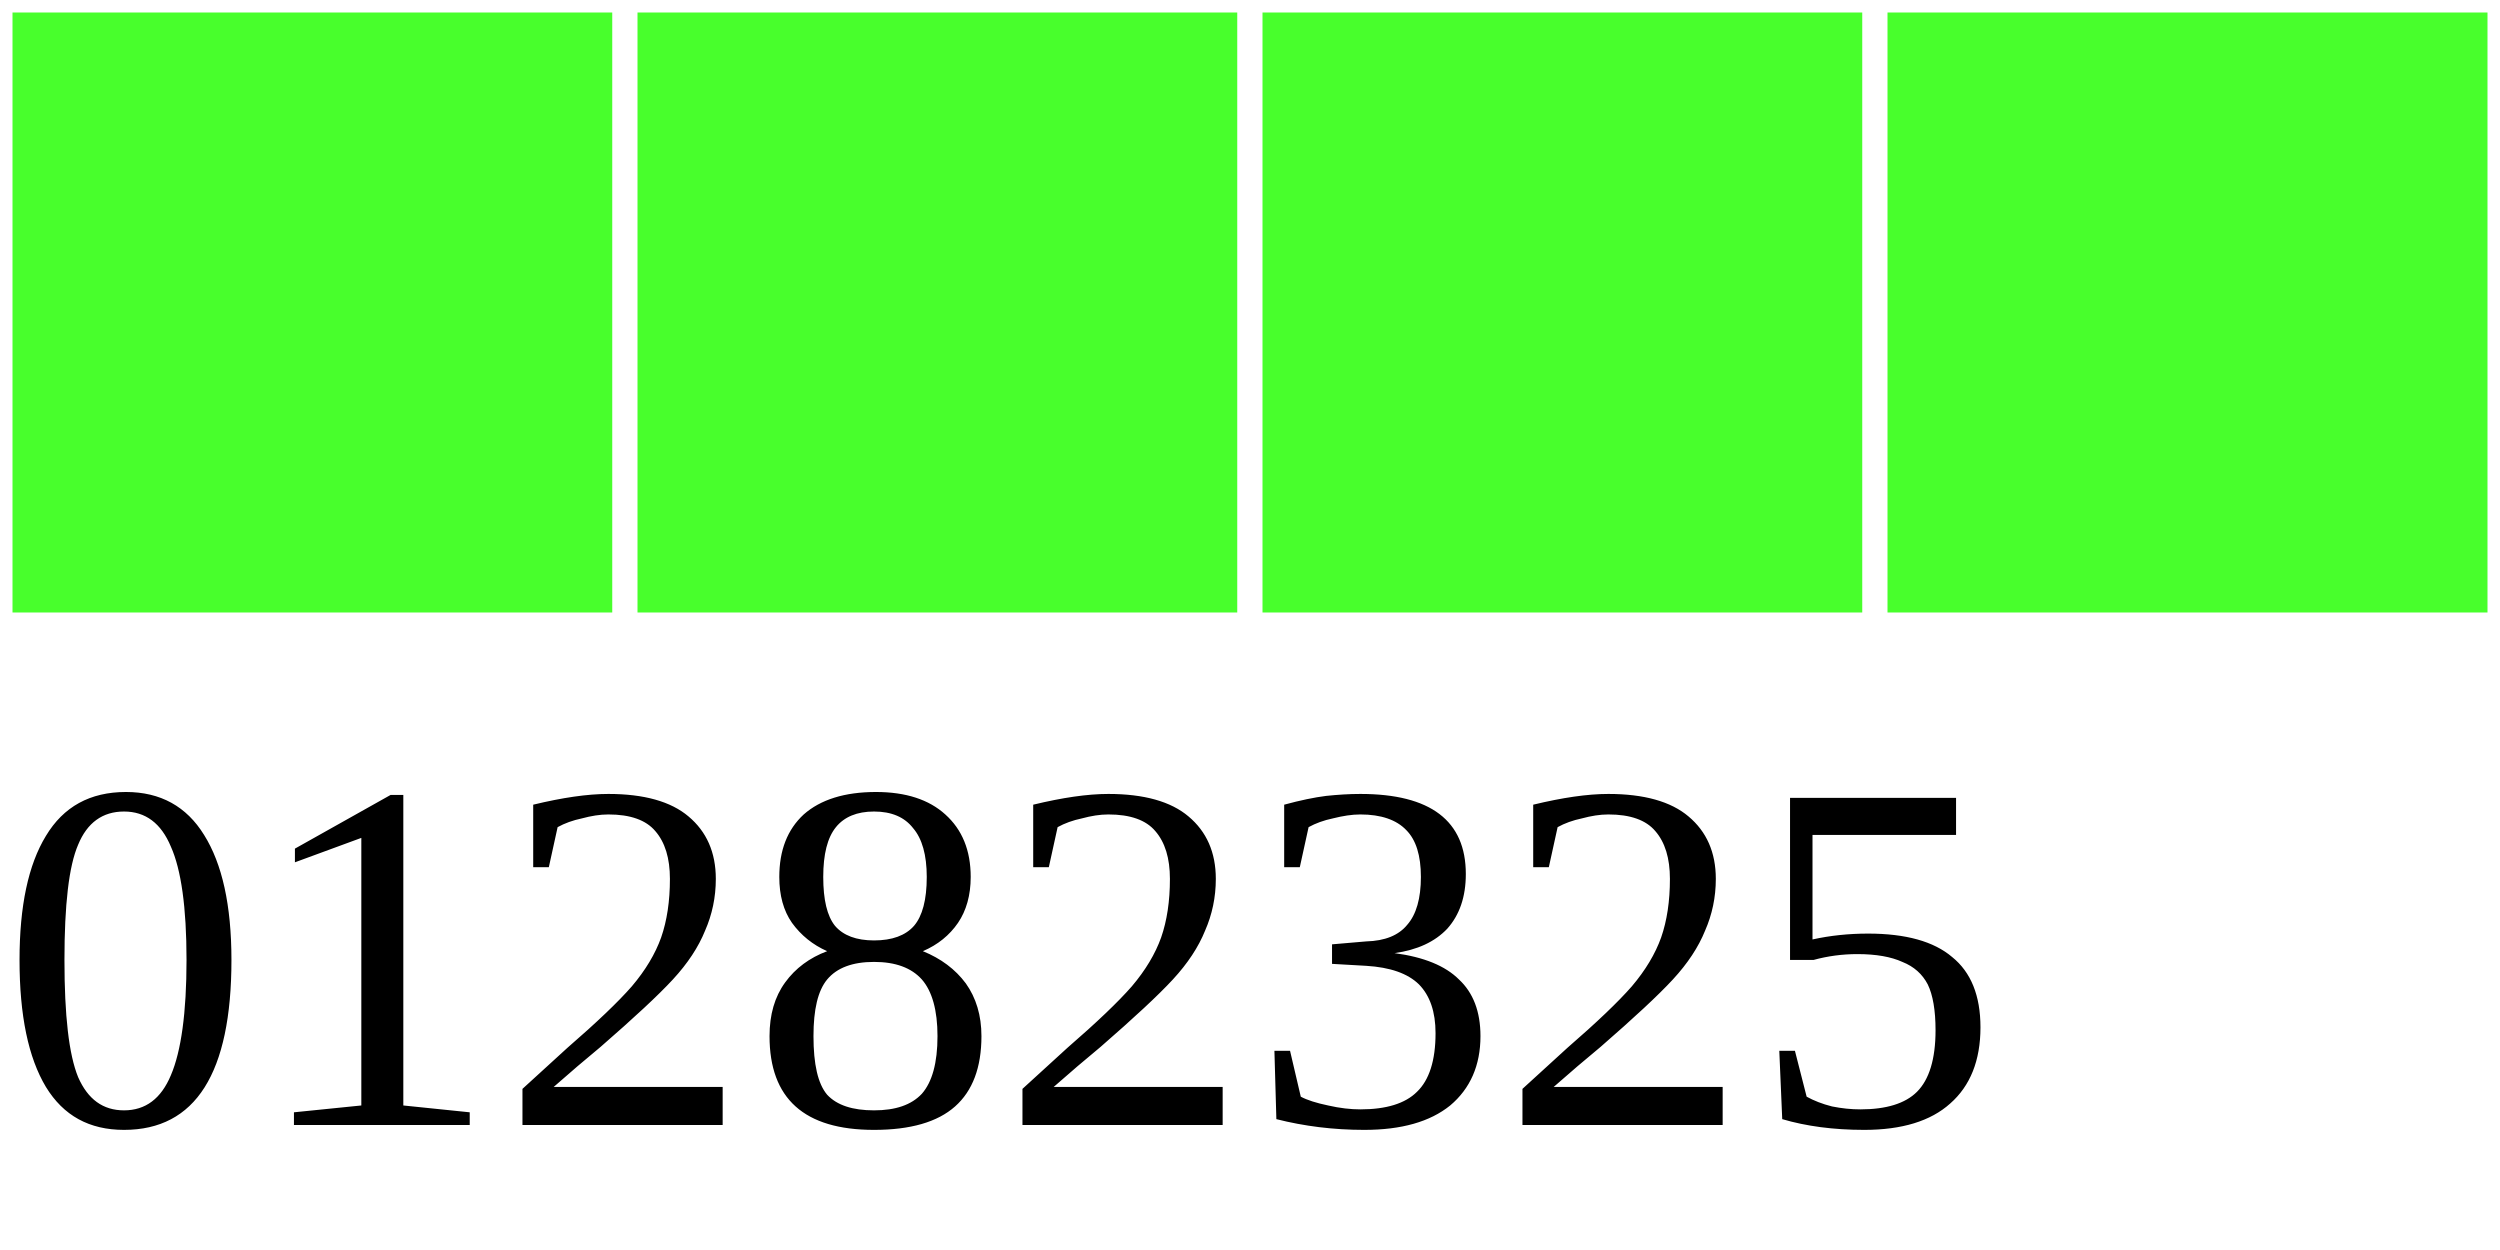
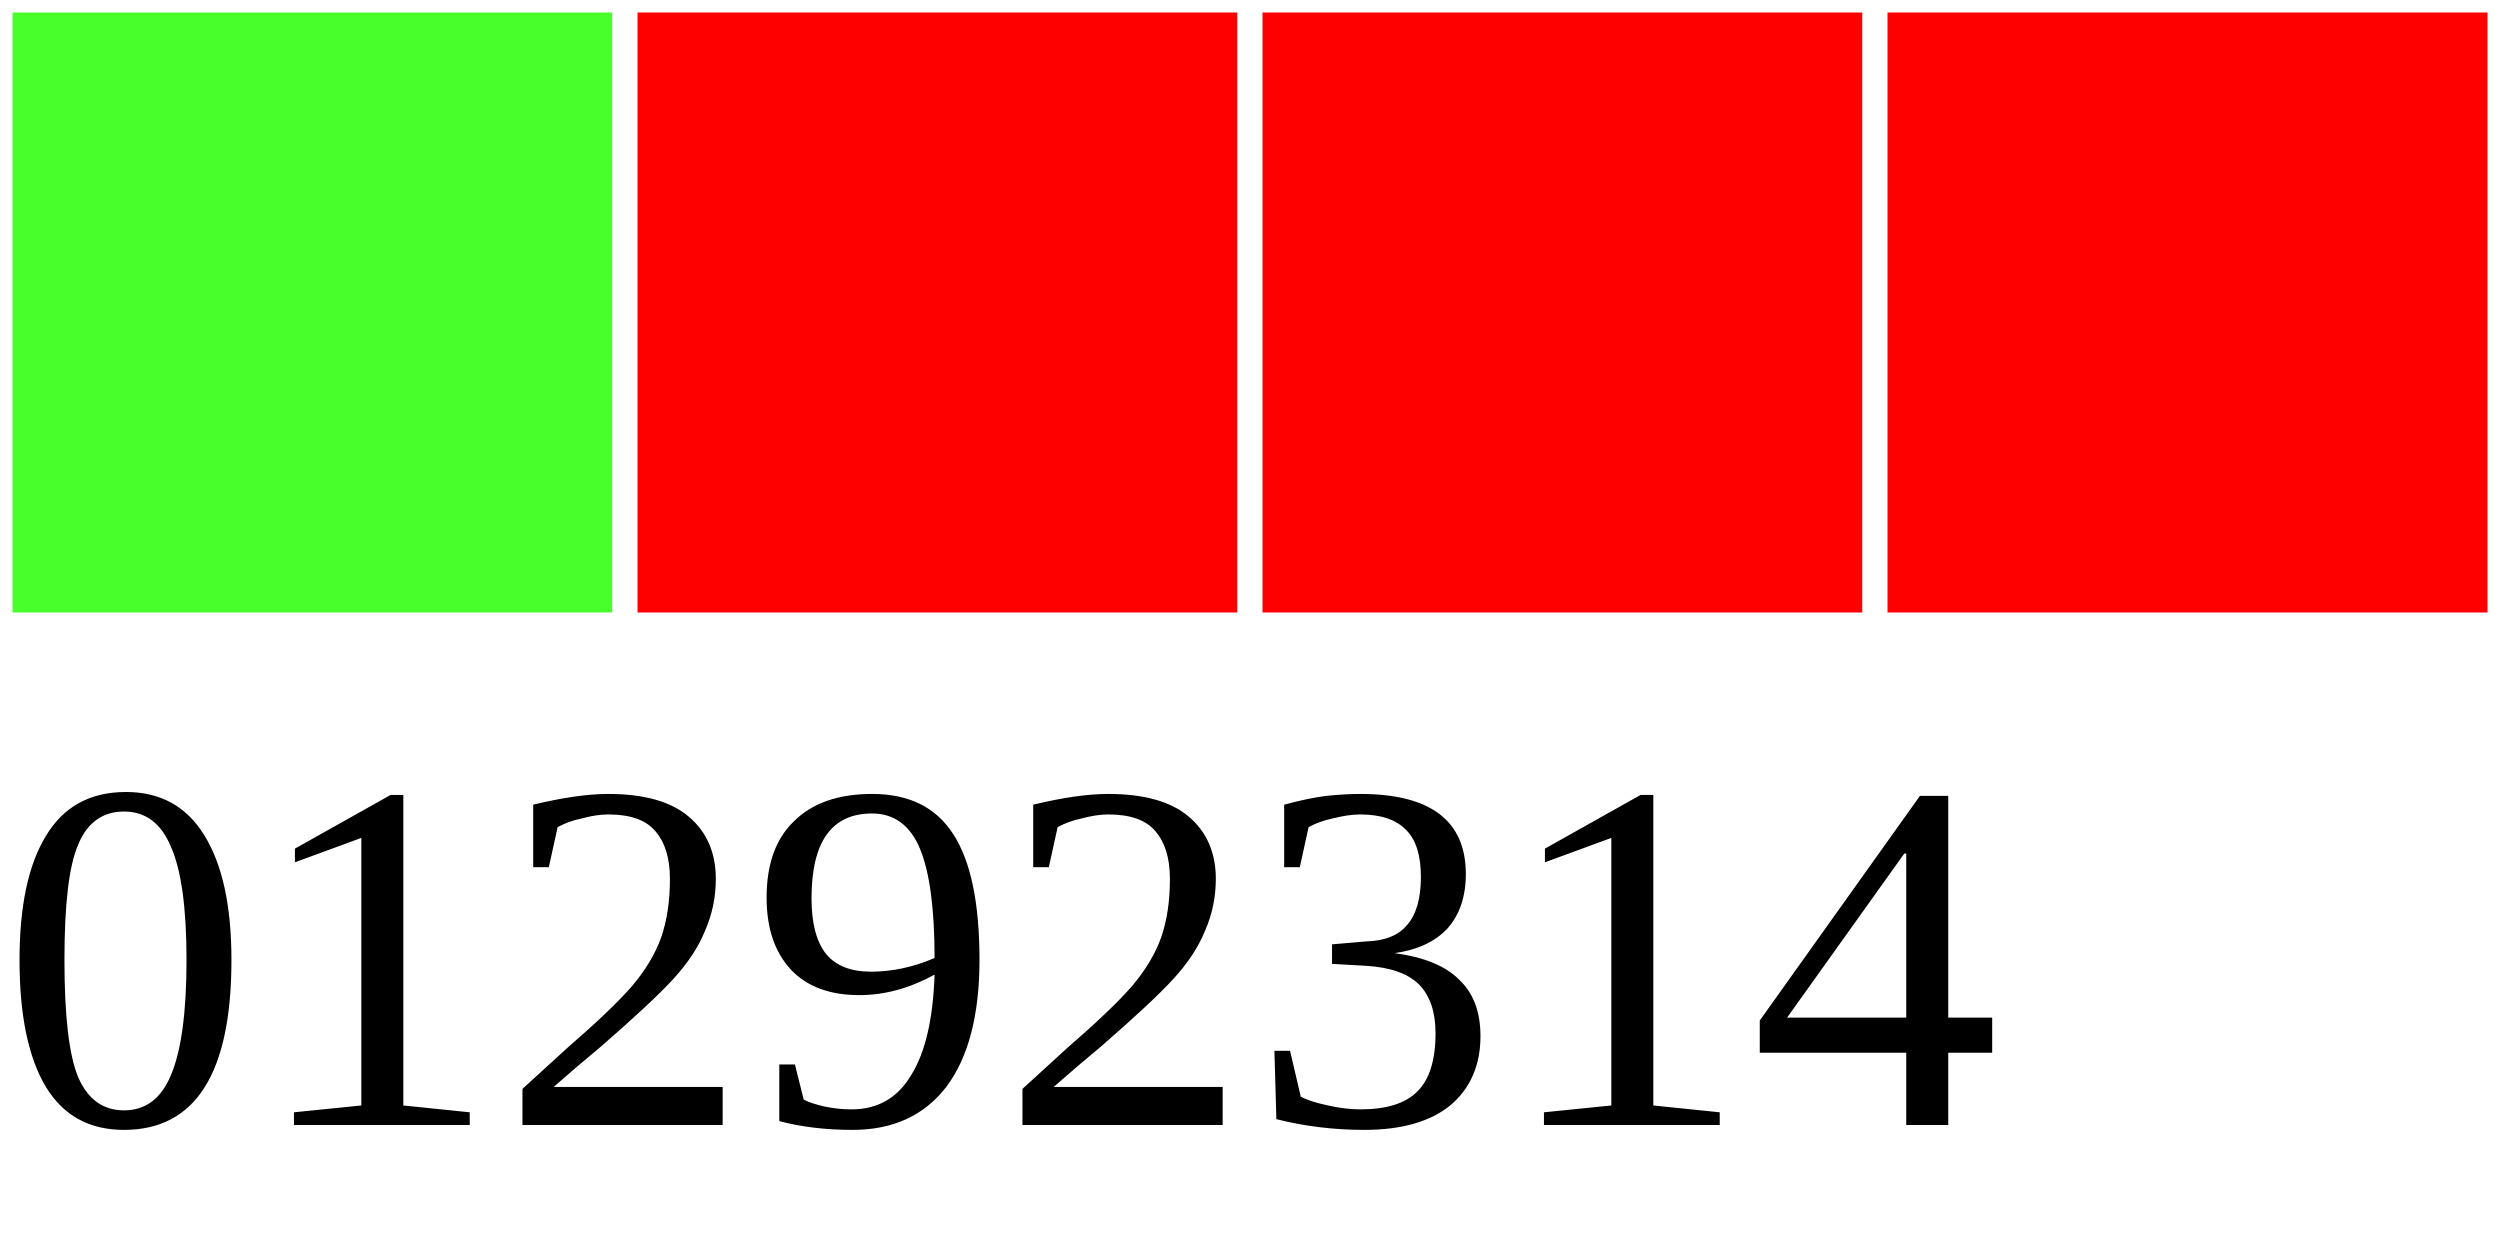
<svg xmlns="http://www.w3.org/2000/svg" width="40" height="20">
  <g>
    <rect width="10" height="10" style="fill:#48FF2C;stroke-width:0.4;stroke:rgb(255,255,255)" x="0" />
-     <rect width="10" height="10" style="fill:#48FF2C;stroke-width:0.4;stroke:rgb(255,255,255)" x="10" />
-     <rect width="10" height="10" style="fill:#48FF2C;stroke-width:0.4;stroke:rgb(255,255,255)" x="20" />
-     <rect width="10" height="10" style="fill:#48FF2C;stroke-width:0.4;stroke:rgb(255,255,255)" x="30" />
-     <text x="0" y="18" fill="black" font-size="8">01282325</text>
+     <rect width="10" height="10" style="fill:#FF0000;stroke-width:0.4;stroke:rgb(255,255,255)" x="10" />
+     <rect width="10" height="10" style="fill:#FF0000;stroke-width:0.4;stroke:rgb(255,255,255)" x="20" />
+     <rect width="10" height="10" style="fill:#FF0000;stroke-width:0.4;stroke:rgb(255,255,255)" x="30" />
+     <text x="0" y="18" fill="black" font-size="8">01292314</text>
  </g>
</svg>
